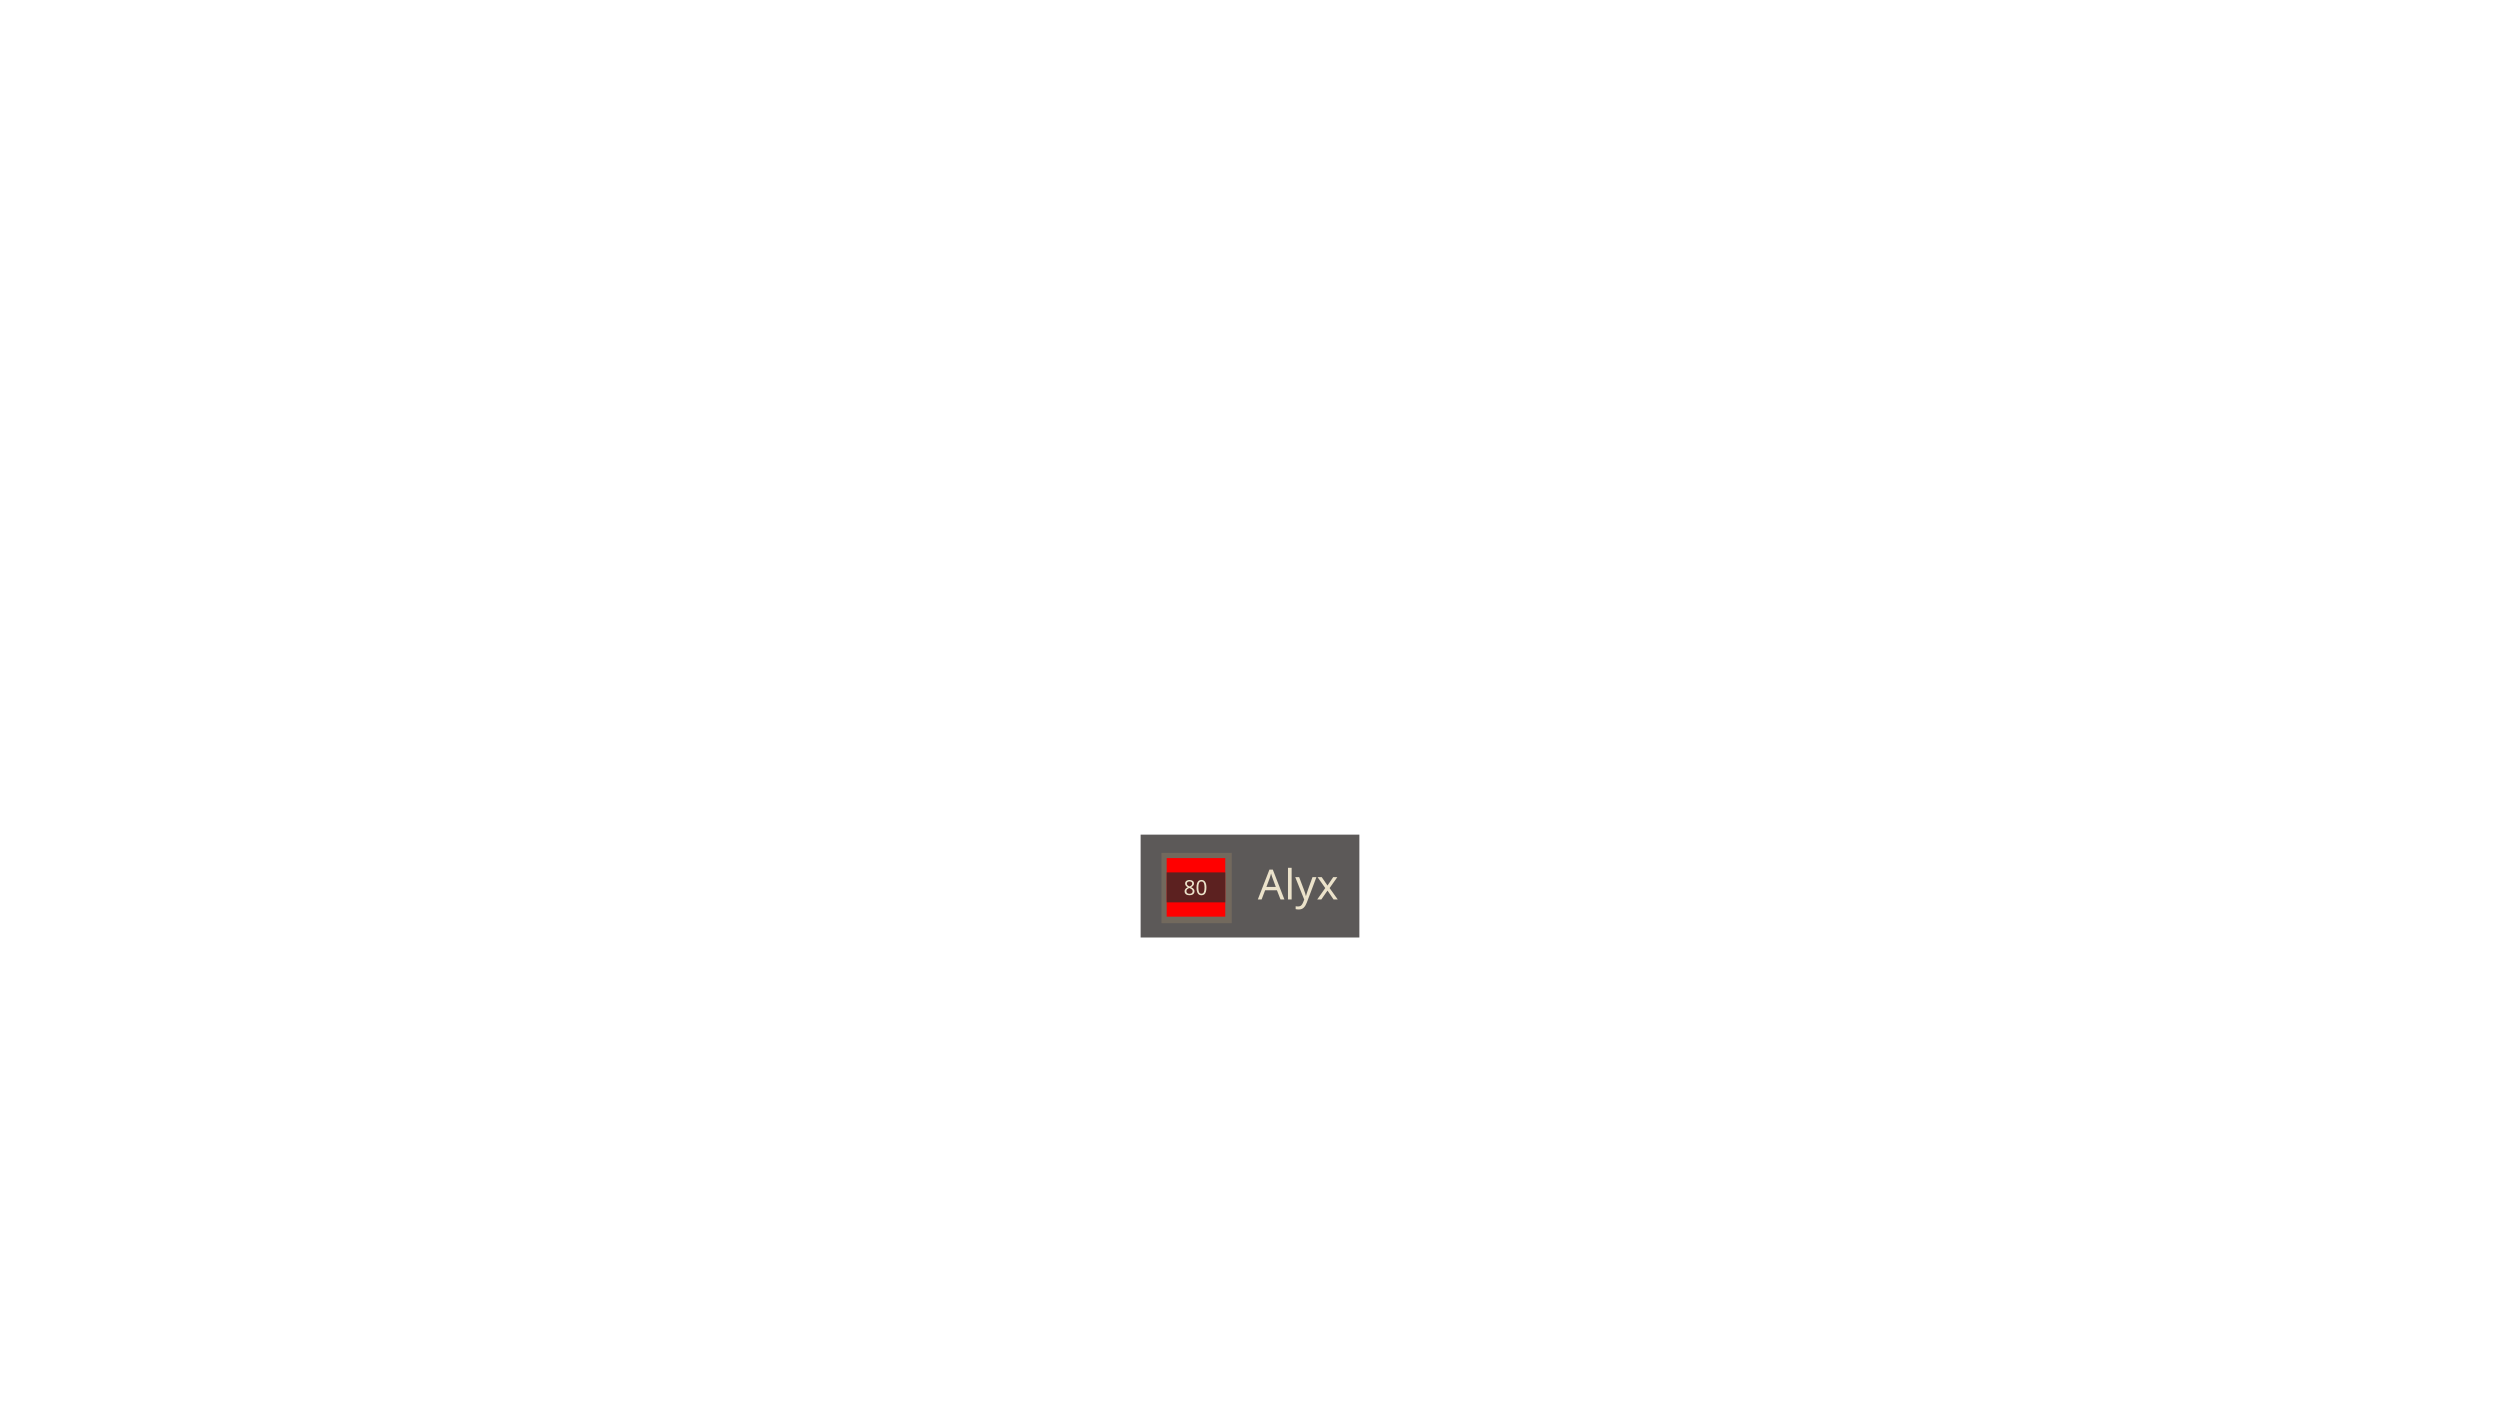
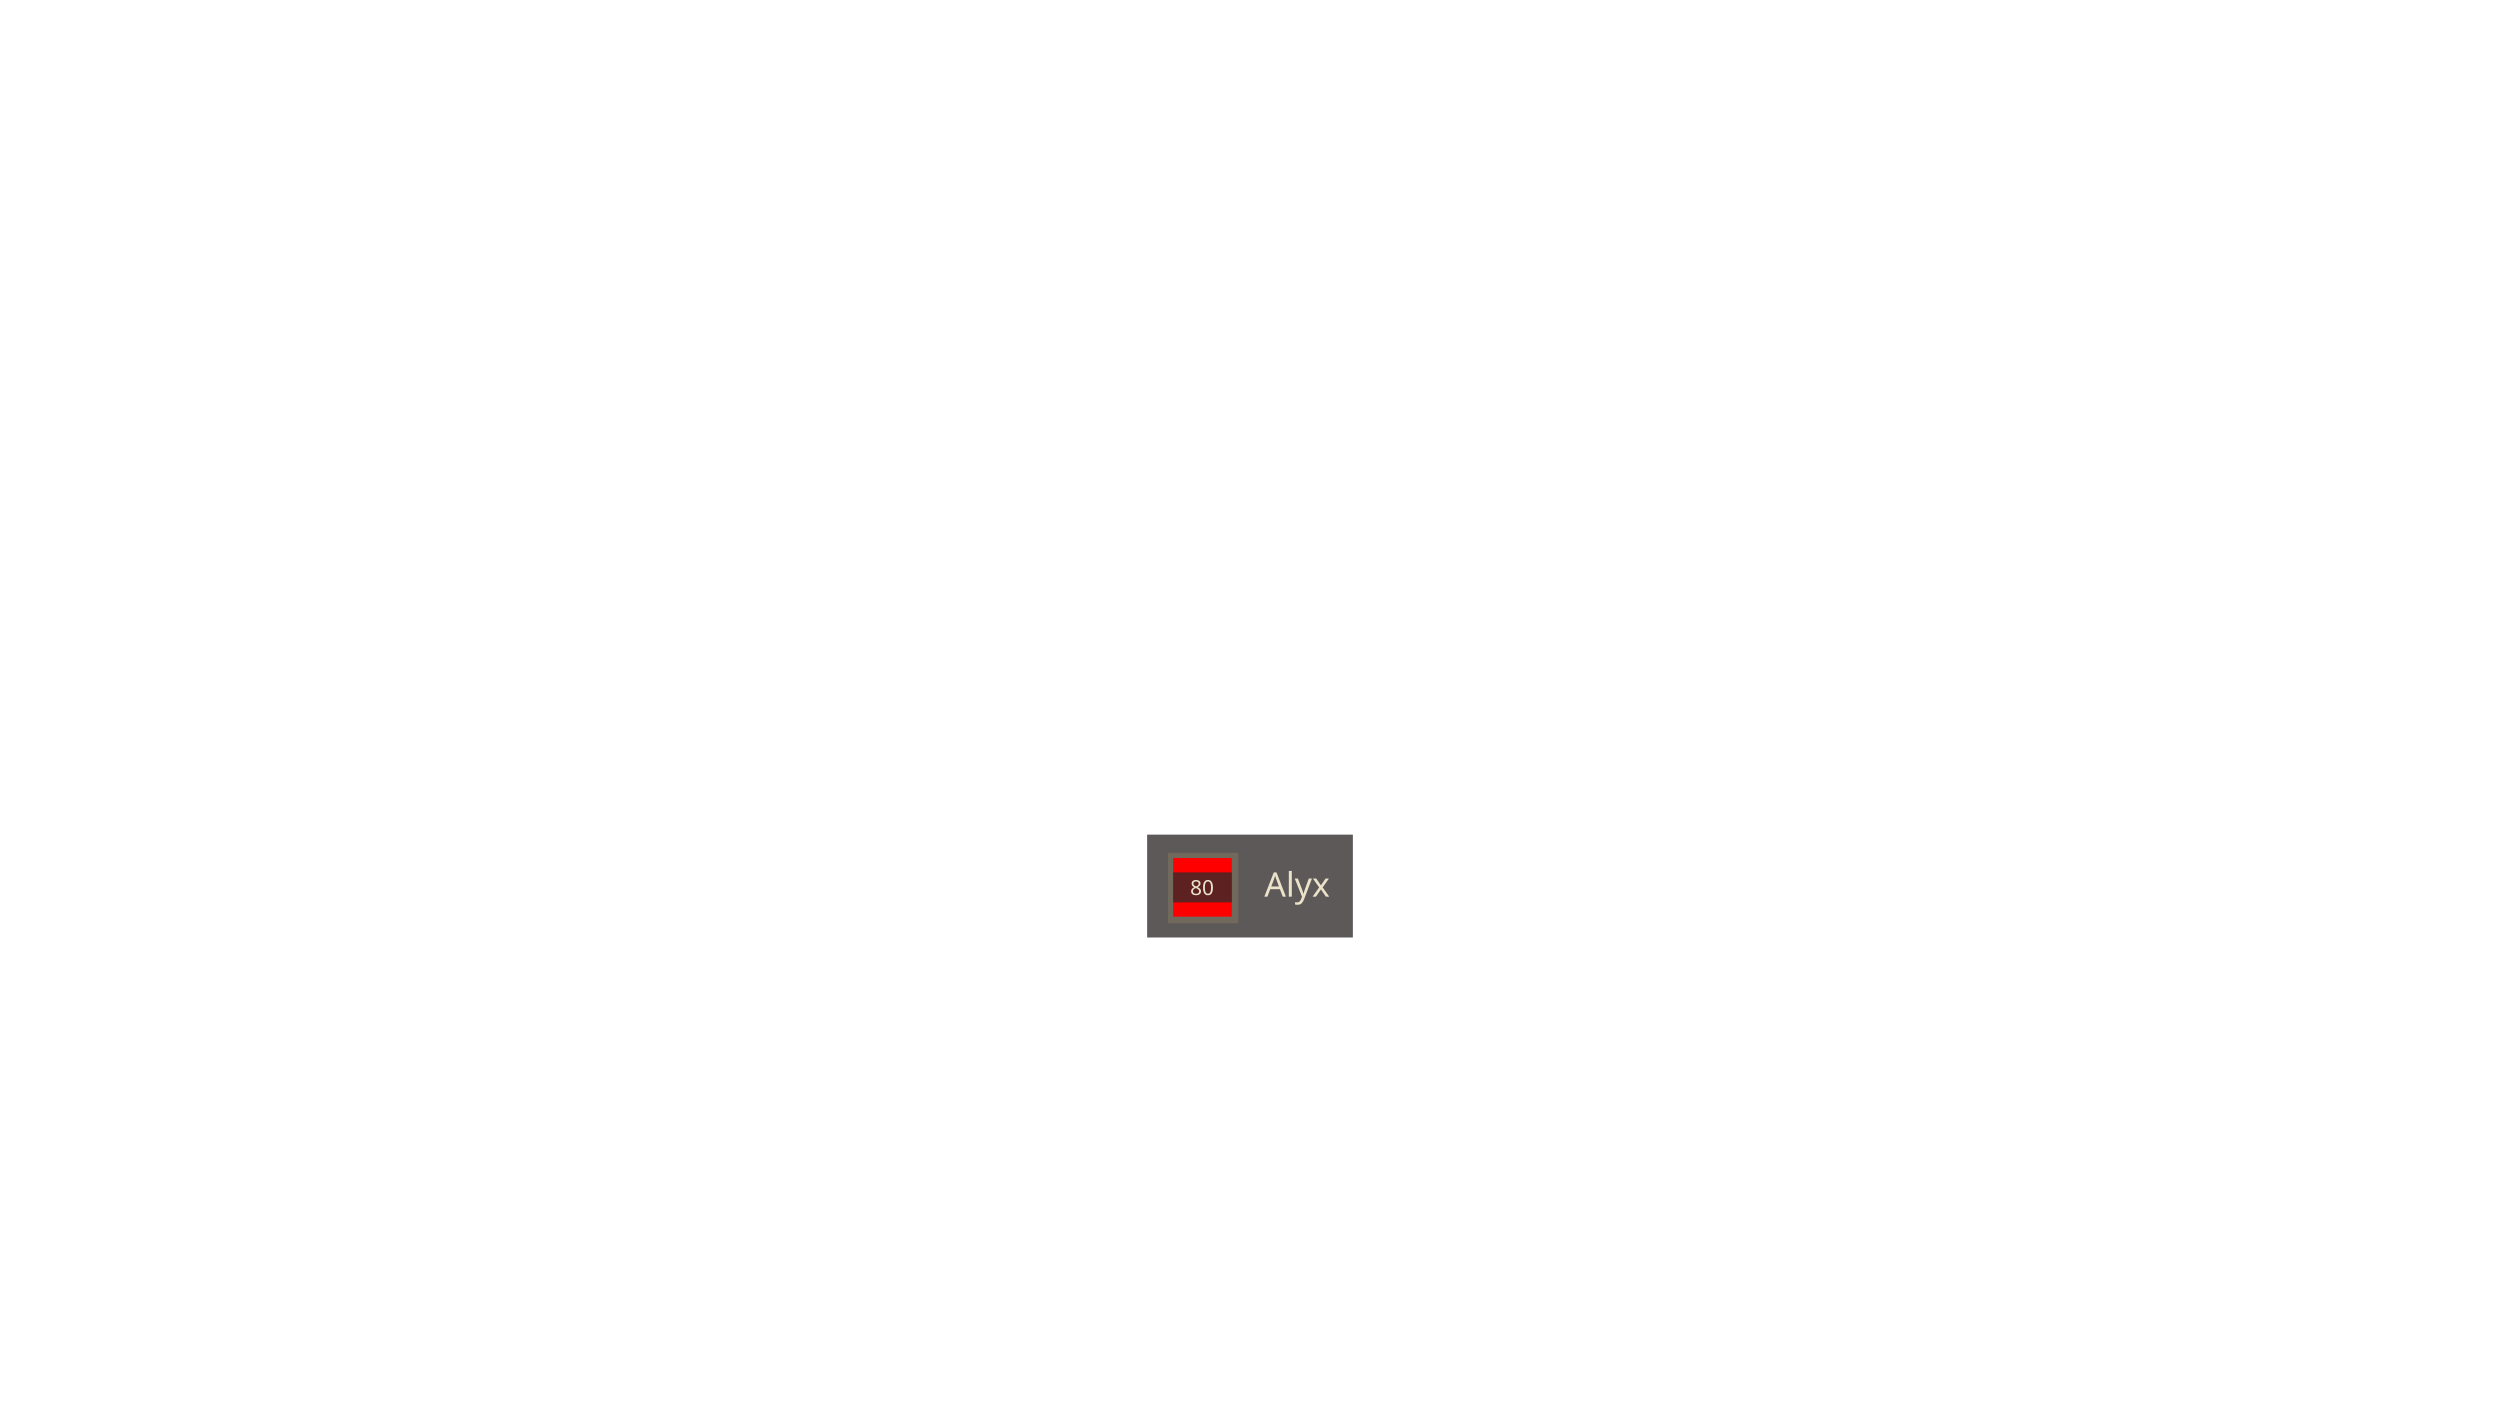
<svg xmlns="http://www.w3.org/2000/svg" width="1920" height="1080" viewBox="0 0 1920 1080" data-scale="1">
-   <rect x="876" y="641" width="168" height="79" fill="#2e2b2a" fill-opacity="0.78" data-e="2" />
-   <text x="966" y="690.8" font-family="TF2 Secondary" font-size="32" font-weight="500" fill="#ebe2ca" xml:space="preserve" data-e="3">Alyx</text>
-   <rect x="892" y="655" width="54" height="54" fill="#756b5e" fill-opacity="0.9" data-e="5" />
-   <rect x="896" y="659" width="45" height="45" fill="#ff0000" data-e="6" />
-   <rect x="896" y="670" width="45" height="23" fill="#2e2b2a" fill-opacity="0.78" data-e="7" />
-   <text x="909" y="687.4" font-family="TF2 Secondary" font-size="16" font-weight="500" fill="#ebe2ca" xml:space="preserve" data-e="8">80</text>
+   <rect x="881" y="641" width="158" height="79" fill="#2e2b2a" fill-opacity="0.78" data-e="2" />
+   <text x="971" y="688.65" font-family="TF2 Secondary" font-size="26" font-weight="500" fill="#ebe2ca" xml:space="preserve" data-e="3">Alyx</text>
+   <rect x="897" y="655" width="54" height="54" fill="#756b5e" fill-opacity="0.9" data-e="5" />
+   <rect x="901" y="659" width="45" height="45" fill="#ff0000" data-e="6" />
+   <rect x="901" y="670" width="45" height="23" fill="#2e2b2a" fill-opacity="0.78" data-e="7" />
+   <text x="914" y="687.4" font-family="TF2 Secondary" font-size="16" font-weight="500" fill="#ebe2ca" xml:space="preserve" data-e="8">80</text>
</svg>
